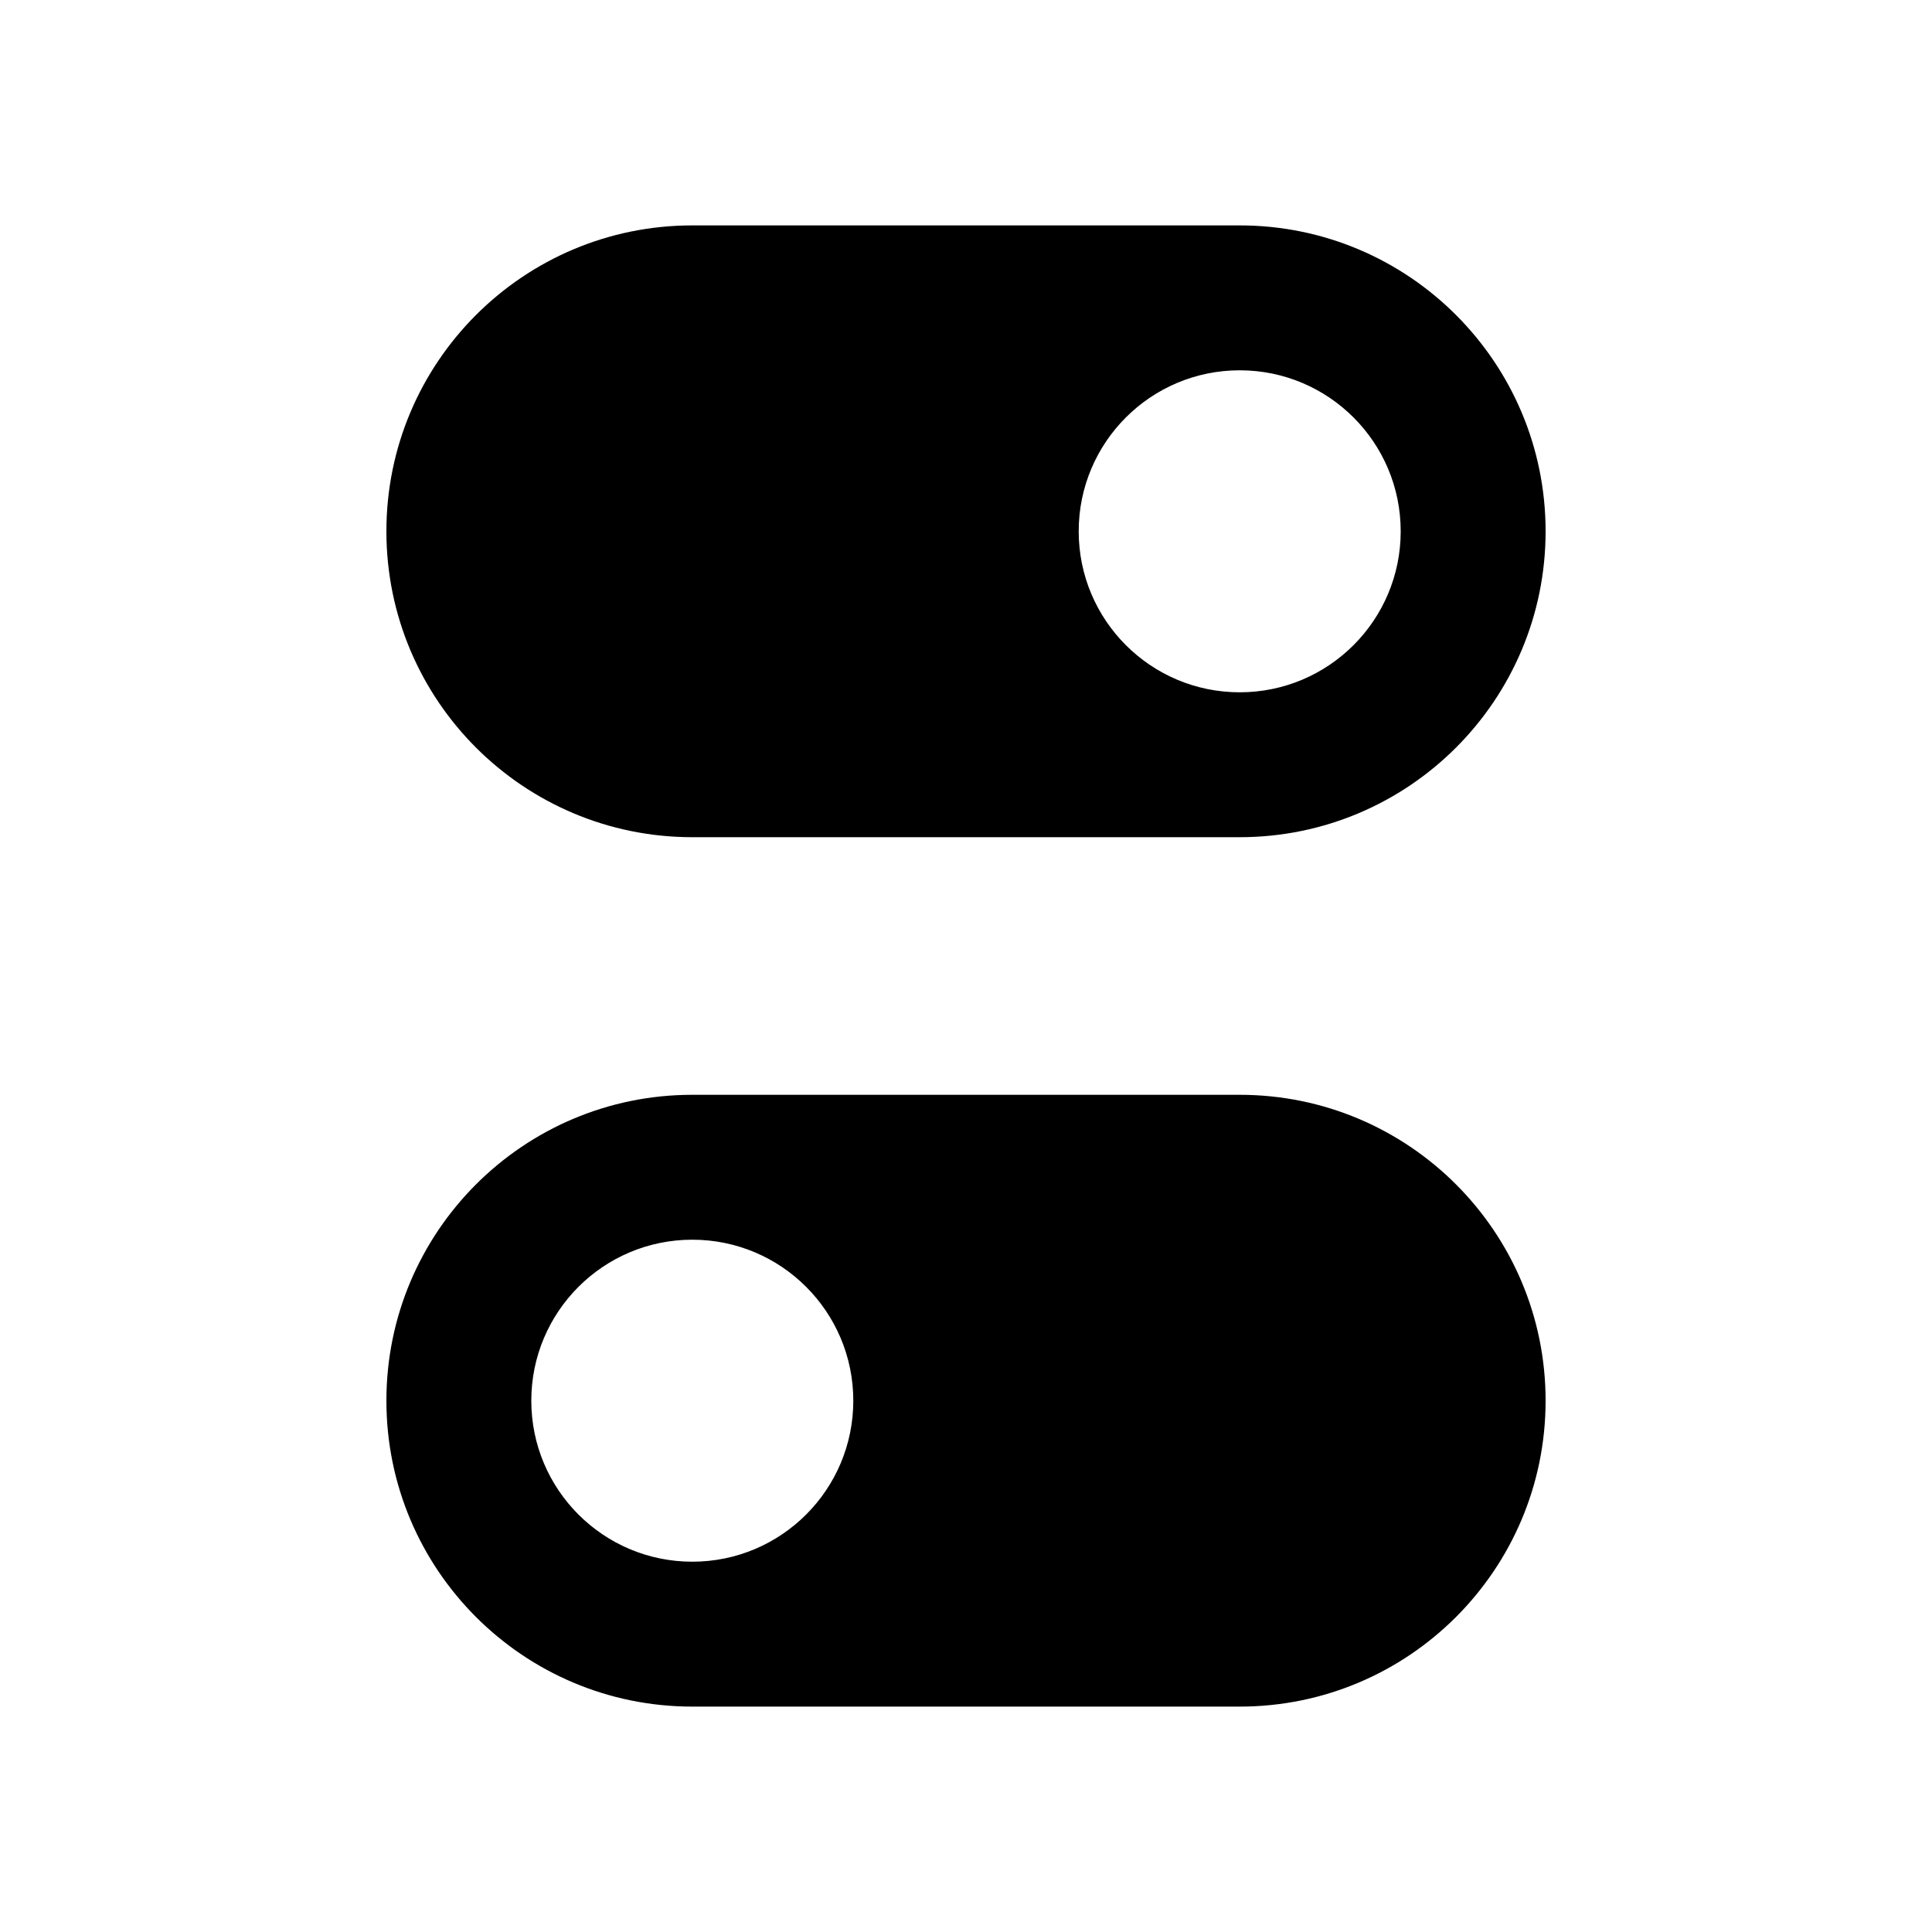
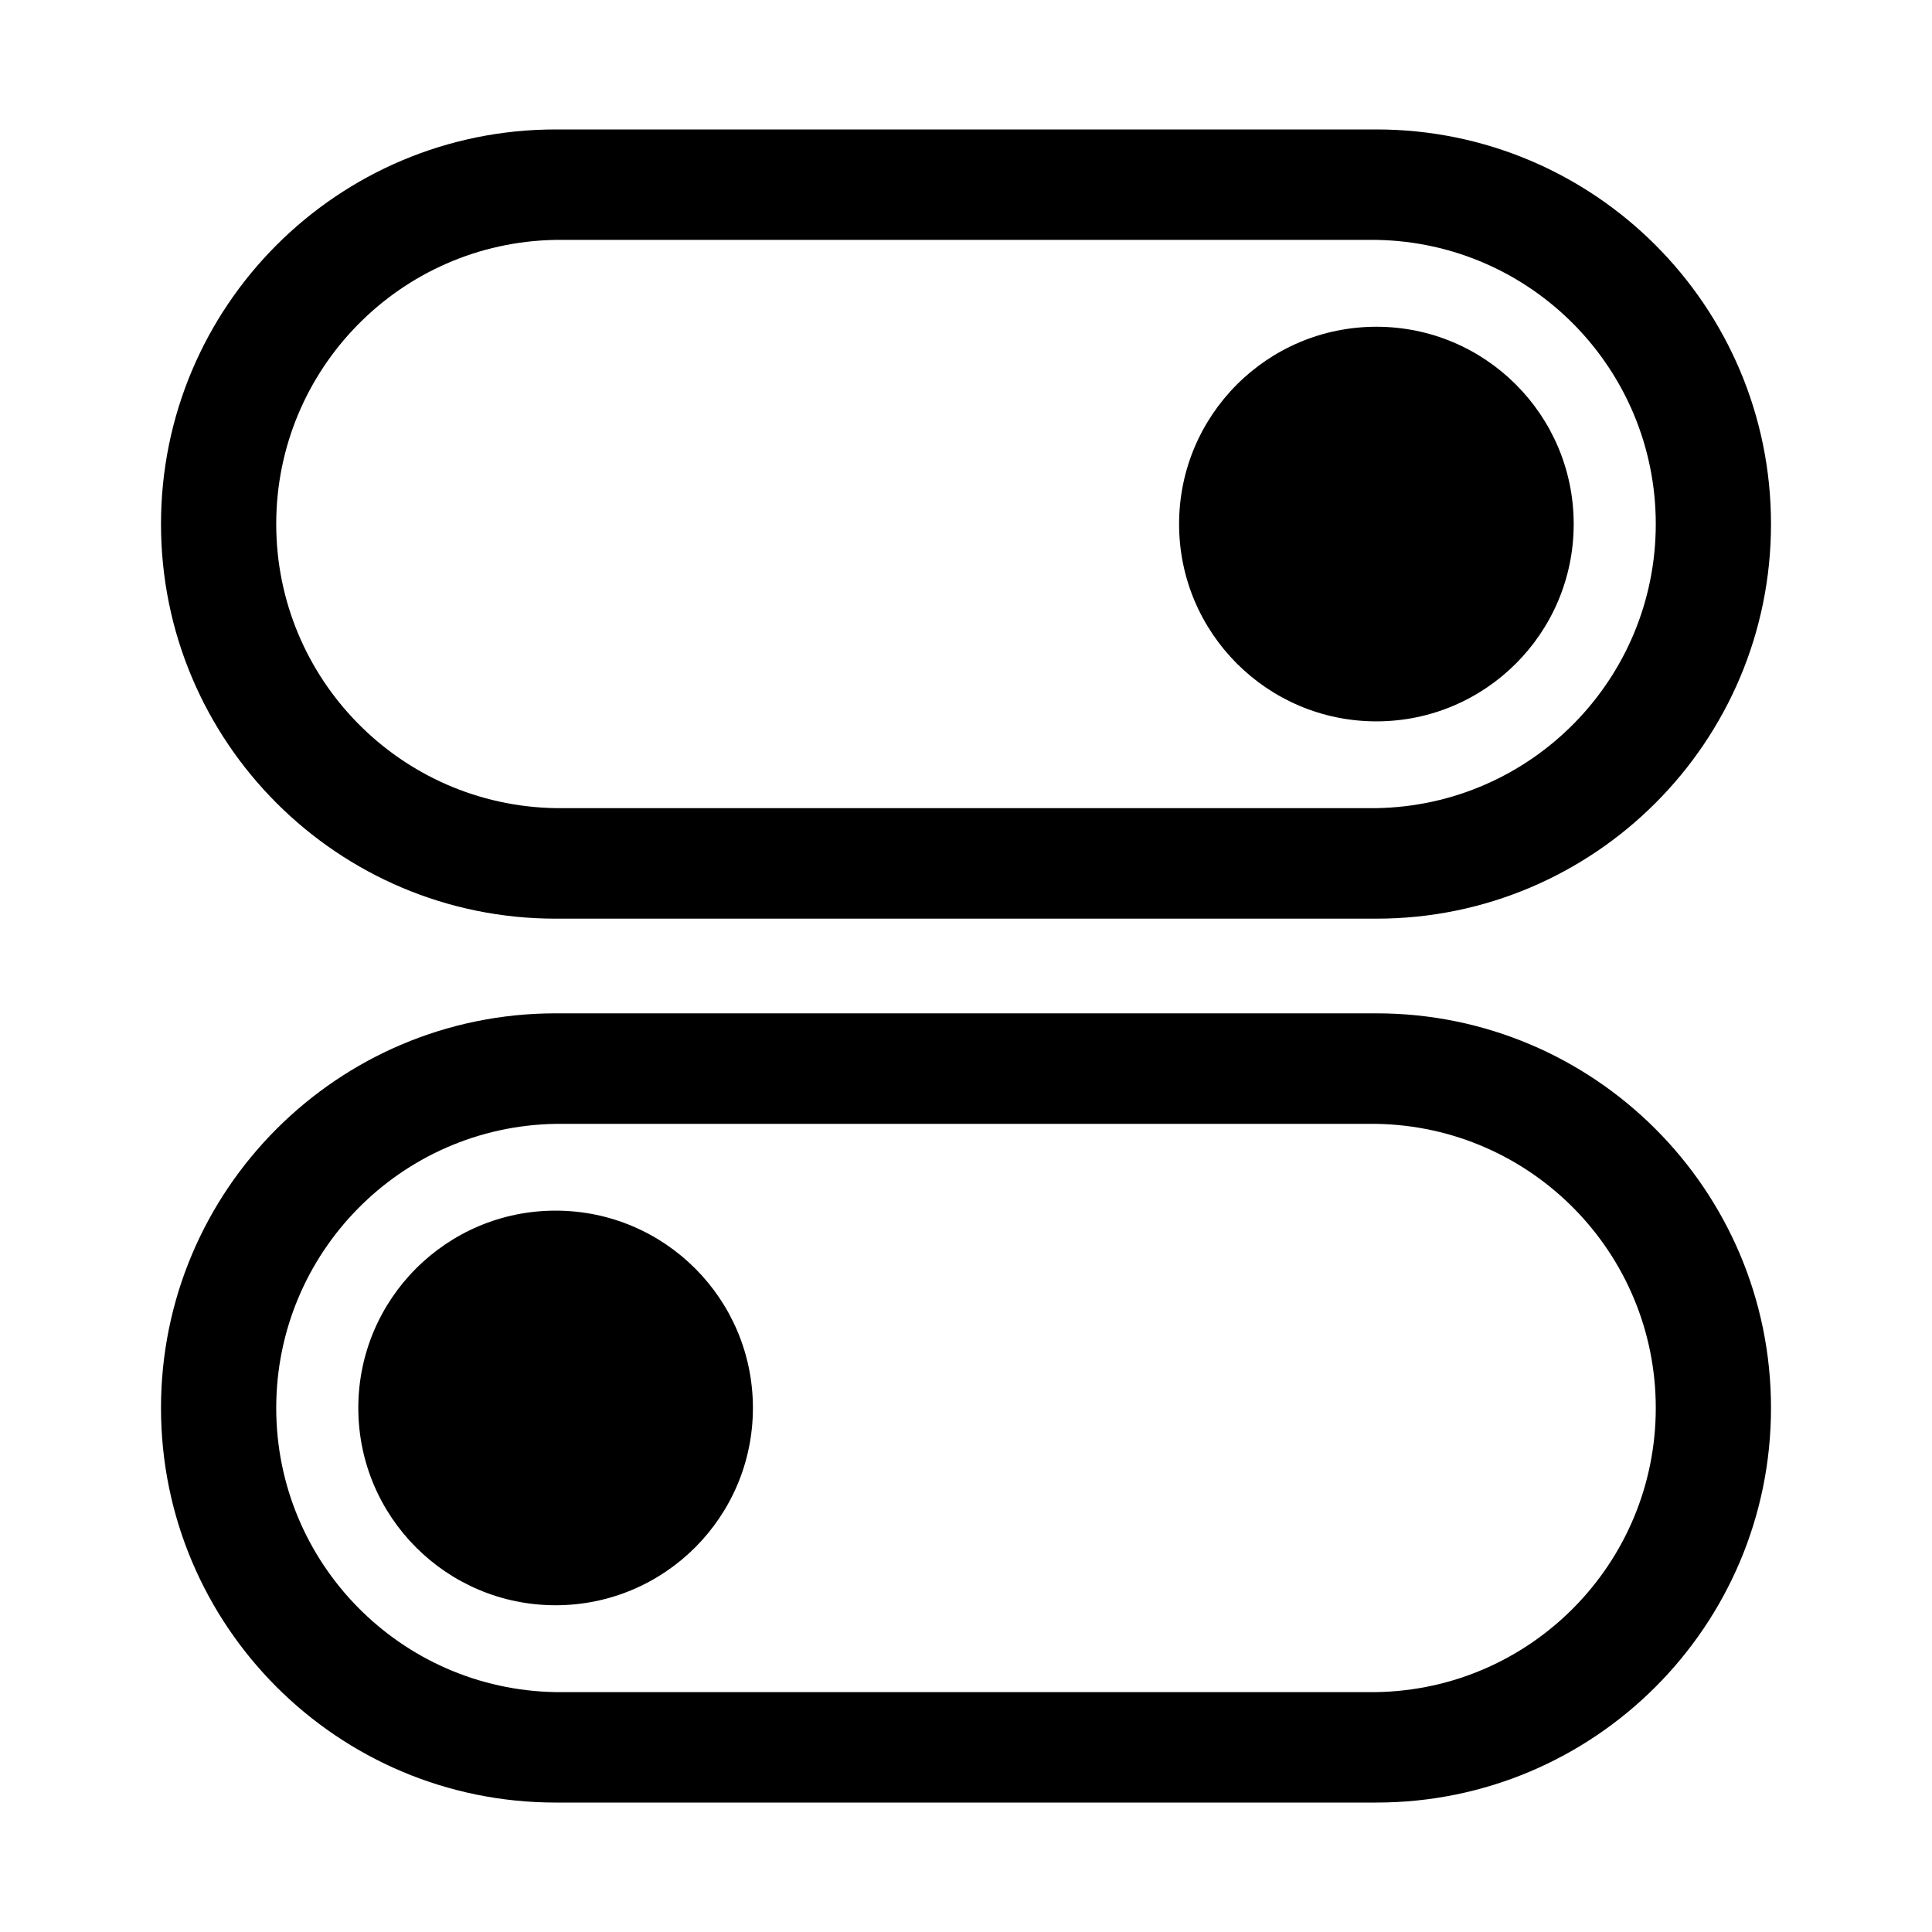
<svg xmlns="http://www.w3.org/2000/svg" viewBox="0 0 24 24">
-   <path fill="currentColor" fill-rule="evenodd" d="     M8.6 2.8 H15.4 A3.8 3.8 0 0 1 15.4 10.4 H8.6 A3.8 3.8 0 0 1 8.6 2.8 Z     M15.4 4.6 A2 2 0 1 0 15.4 8.6 A2 2 0 1 0 15.4 4.6 Z     M8.6 13.6 H15.4 A3.8 3.8 0 0 1 15.4 21.2 H8.6 A3.8 3.8 0 0 1 8.6 13.6 Z     M8.6 15.4 A2 2 0 1 0 8.6 19.4 A2 2 0 1 0 8.6 15.4 Z" />
+   <path fill="currentColor" fill-rule="evenodd" d="M6.902 1.608h10.196a4.902 4.902 0 0 1 0 9.804H6.902a4.902 4.902 0 0 1 0-9.804m0 1.372a3.53 3.53 0 0 0 0 7.059h10.196a3.53 3.53 0 0 0 0-7.059zm10.196 1.079a2.451 2.451 0 1 0 0 4.902 2.451 2.451 0 1 0 0-4.902M6.902 12.588h10.196a4.902 4.902 0 0 1 0 9.804H6.902a4.902 4.902 0 0 1 0-9.804m0 1.373a3.53 3.53 0 0 0 0 7.059h10.196a3.53 3.53 0 0 0 0-7.059zm0 1.078a2.451 2.451 0 1 0 0 4.902 2.451 2.451 0 1 0 0-4.902" />
</svg>
